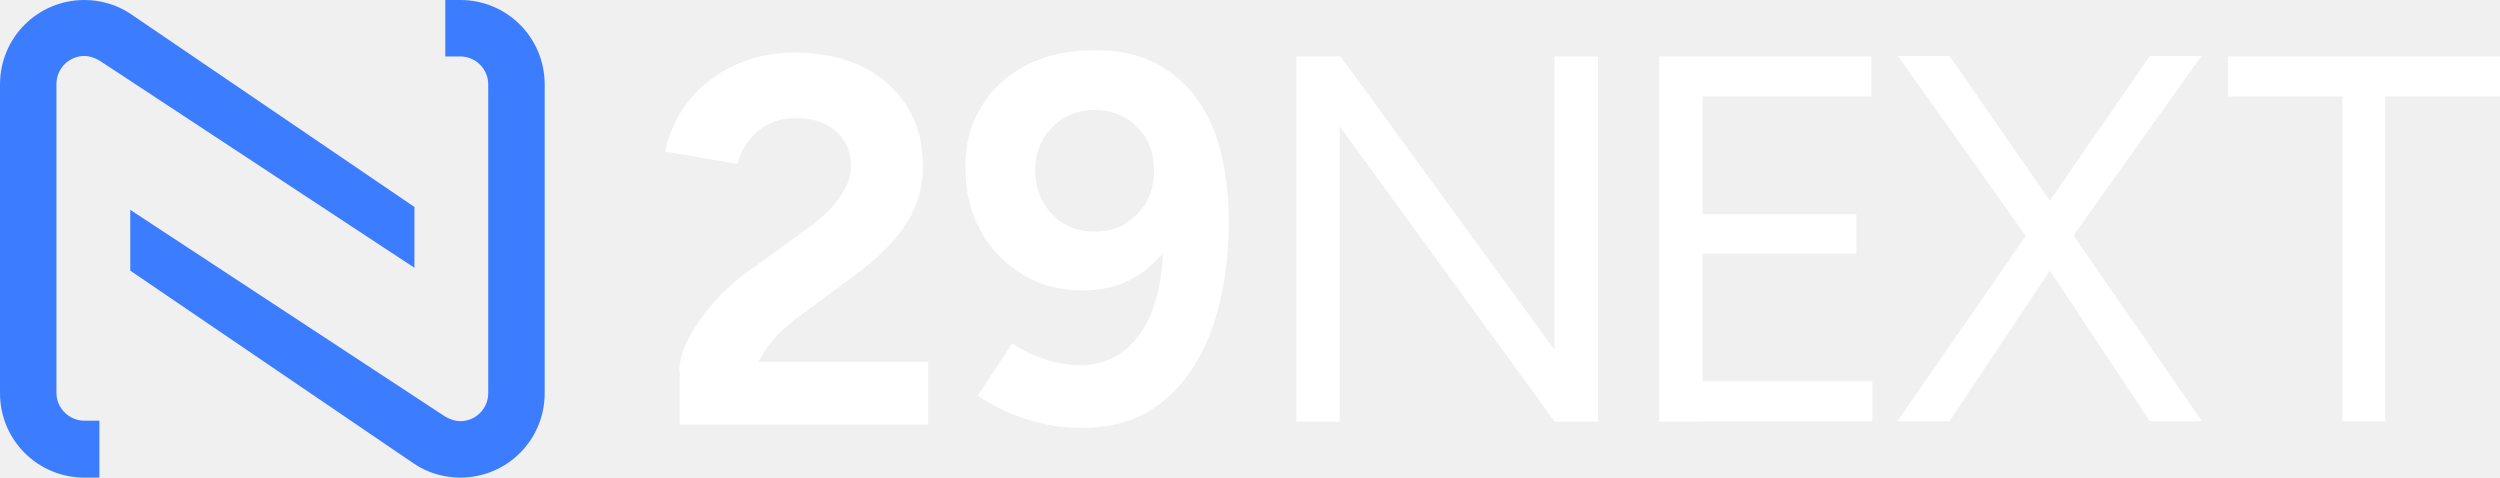
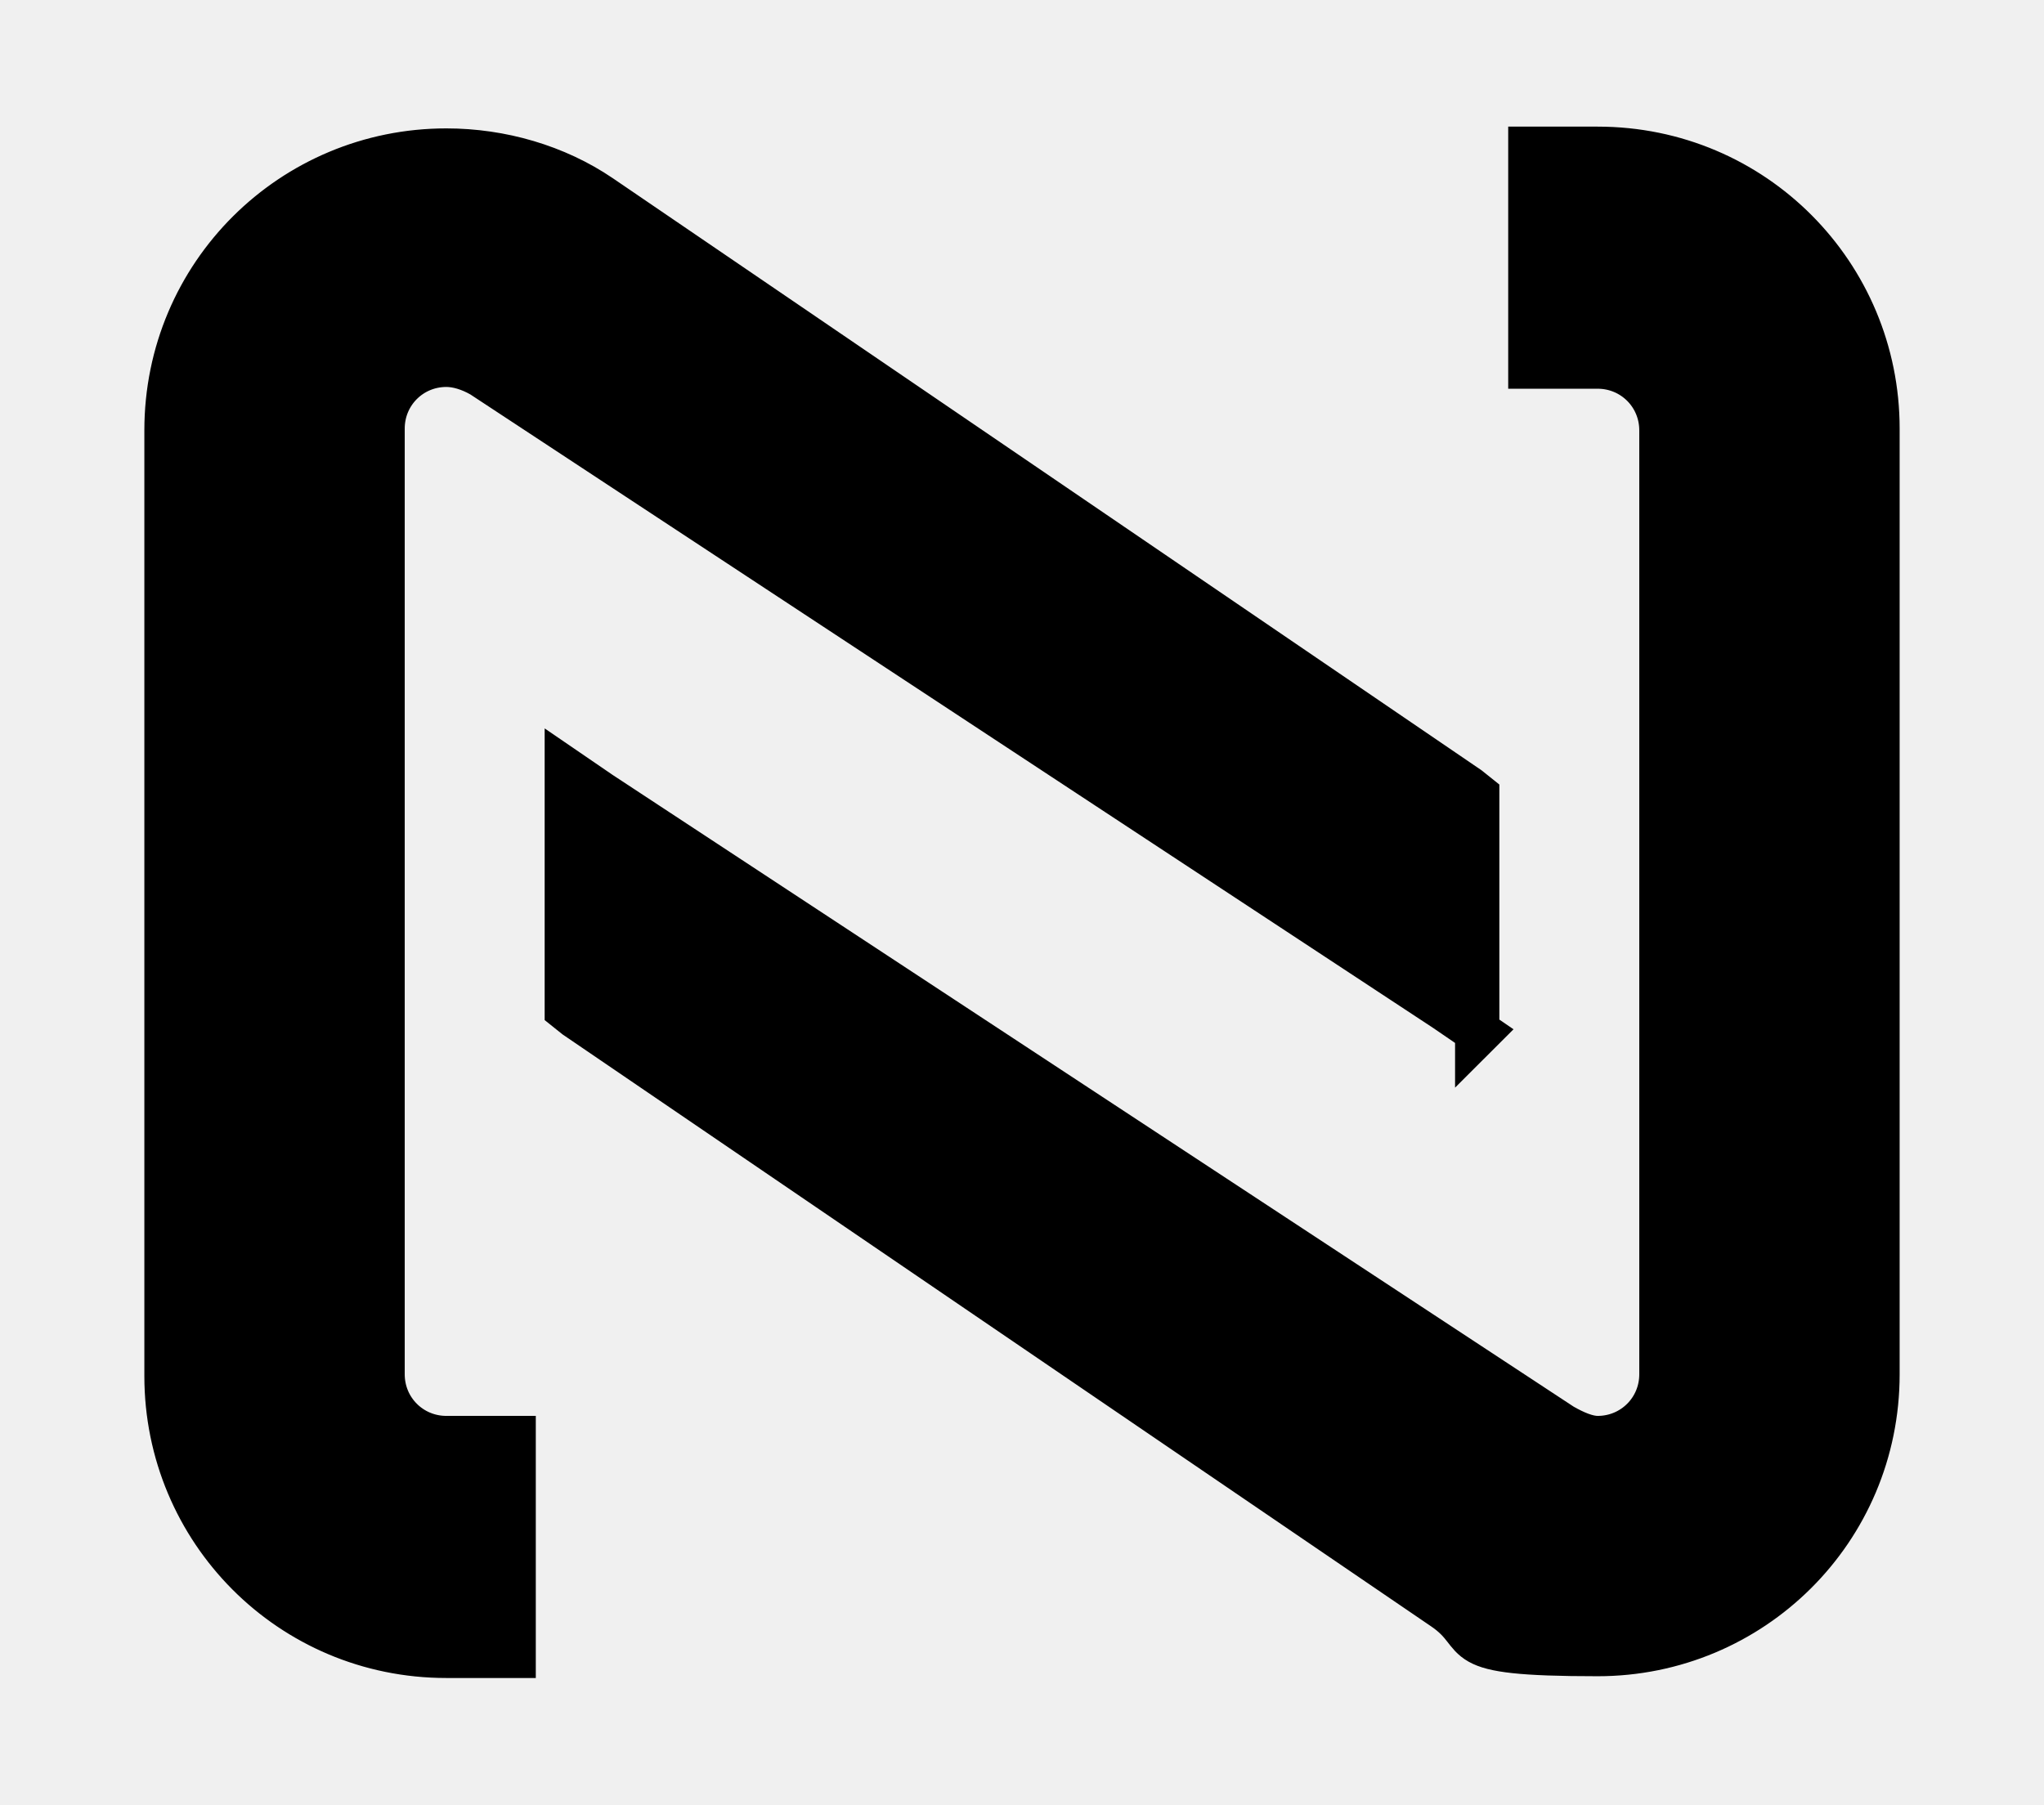
- <svg xmlns="http://www.w3.org/2000/svg" version="1.1" id="Layer_1" x="0px" y="0px" viewBox="0 0 518.2 99" style="enable-background:new 0 0 518.2 99;" xml:space="preserve">
-   <style type="text/css">
- 	.st0{fill:#3C7DFF;}
- 	.st1{fill:#FFFFFF;}
- </style>
-   <g id="Group-6">
-     <path id="Path-3-Copy-12" class="st0" d="M17.5,0c3.4,0,6.8,1,9.6,2.9l58.8,40v12.6L20.7,12.6c-1-0.6-2.1-1-3.2-1   c-3.2,0-5.8,2.6-5.8,5.8v64c0,3.2,2.6,5.8,5.8,5.8h3.1V99h-3.1C7.8,99,0,91.2,0,81.5v-64C0,7.8,7.8,0,17.5,0z" />
-     <path id="Path-3-Copy-13" class="st0" d="M95.4,99c-3.4,0-6.8-1-9.6-2.9L27,56.1V43.5l65.2,42.8c1,0.6,2.1,1,3.2,1   c3.2,0,5.8-2.6,5.8-5.8v-64c0-3.2-2.6-5.8-5.8-5.8h-3.1V0h3.1c9.7,0,17.5,7.8,17.5,17.5v64C112.9,91.2,105.1,99,95.4,99z" />
-   </g>
-   <g>
-     <path class="st1" d="M161.1,69.5c1.9-1.9,3.8-3.5,5.9-4.9l10.1-7.5c4.4-3.2,7.9-6.6,10.4-10.2c2.5-3.7,3.8-7.8,3.8-12.5   c0-4.6-1-8.7-3.2-12.2c-2.2-3.5-5.2-6.3-9.2-8.3s-8.8-3-14.3-3c-4.8,0-9.1,1-12.9,2.9c-3.8,1.9-6.9,4.4-9.2,7.5   c-2.4,3.1-3.9,6.5-4.6,10.1l15,2.6c0.4-1.7,1.1-3.3,2.2-4.7c1.1-1.5,2.4-2.6,4.1-3.5c1.7-0.9,3.6-1.3,5.7-1.3   c2.5,0,4.6,0.4,6.3,1.3c1.7,0.9,3,2.1,3.9,3.6c0.9,1.5,1.3,3.2,1.3,5.1c0,1.5-0.4,3.1-1.3,4.7c-0.9,1.6-2,3.1-3.4,4.5   c-1.4,1.4-2.8,2.6-4.4,3.7L156,55.6c-3.1,2.1-5.7,4.5-8,7c-2.2,2.6-4,5.1-5.3,7.6s-1.9,4.8-1.9,6.9l0.1,0.1V88h51.5V75h-35.2   C158.3,73,159.6,71.1,161.1,69.5z" />
-     <path class="st1" d="M248.3,20.8c-2.2-3.2-5.1-5.7-8.6-7.6c-3.5-1.9-7.8-2.8-12.8-2.8c-5.3,0-10,1-14.2,3.1c-4,2.1-7.1,5-9.3,8.6   c-2.2,3.6-3.3,7.8-3.3,12.6c0,4.9,1,9.2,3.1,13c2,3.8,4.9,6.8,8.6,9.1s7.9,3.4,12.6,3.4c4.7,0,8.8-1.2,12.2-3.6   c1.7-1.2,3.2-2.6,4.5-4.2c-0.4,6.9-1.8,12.2-4.2,15.9c-3.1,4.9-7.5,7.4-13,7.4c-2.1,0-4.4-0.3-6.9-1.1c-2.5-0.8-4.9-1.9-7.2-3.4   L202.7,82c3,2.1,6.4,3.7,10.1,4.9c3.7,1.2,7.5,1.8,11.4,1.8c5.4,0,10-1.1,13.8-3.4s7-5.4,9.4-9.3c2.5-3.9,4.3-8.4,5.5-13.6   c1.2-5.2,1.8-10.7,1.8-16.5c0-4.9-0.5-9.5-1.5-13.8C252.2,27.8,250.5,24,248.3,20.8z M237.6,41.9c-1.1,1.9-2.6,3.4-4.4,4.5   c-1.9,1.1-4,1.6-6.3,1.6c-2.4,0-4.5-0.5-6.3-1.6c-1.9-1-3.3-2.6-4.4-4.5c-1.1-1.9-1.6-4.1-1.6-6.6s0.5-4.6,1.6-6.5   c1.1-1.8,2.6-3.3,4.4-4.4c1.9-1.1,4-1.6,6.3-1.6c2.4,0,4.5,0.5,6.3,1.6c1.8,1,3.3,2.5,4.4,4.4c1.1,1.9,1.6,4,1.6,6.5   S238.7,40,237.6,41.9z" />
-     <polygon class="st1" points="322.2,72.5 277.8,11.6 277.7,11.7 268.7,11.7 268.7,87.3 268.7,87.4 277.7,87.4 277.7,26.2    322.2,87.3 322.2,87.4 331.2,87.4 331.2,11.7 322.2,11.7  " />
-     <polygon class="st1" points="352.9,52.6 384.8,52.6 384.8,44.4 352.9,44.4 352.9,20 387.9,20 387.9,11.7 352.9,11.7 351.8,11.7    343.9,11.7 343.9,87.3 343.9,87.4 352.9,87.4 352.9,87.3 388.1,87.3 388.1,79 352.9,79  " />
-     <polygon class="st1" points="456.3,11.6 445.6,11.6 424.9,41.6 404.1,11.6 393.4,11.6 419.9,48.9 393.3,87.3 404.1,87.3    424.9,56.1 445.6,87.3 456.4,87.3 429.8,48.8  " />
-     <polygon class="st1" points="518.2,11.7 461.8,11.7 461.8,20 485.5,20 485.5,87.3 494.4,87.3 494.4,20 518.2,20  " />
-   </g>
+ <svg xmlns="http://www.w3.org/2000/svg" width="100%" height="100%" viewBox="0 0 115.4 101.9" fill="none">
+   <style>
+     .logo-path {
+       fill: #000000;
+       stroke: #000000;
+       stroke-width: 2.5px;
+     }
+     @media (prefers-color-scheme: dark) {
+       .logo-path {
+         fill: #ffffff;
+         stroke: #ffffff;
+       }
+     }
+     :root[data-theme="dark"] .logo-path {
+       fill: #ffffff;
+       stroke: #ffffff;
+     }
+   </style>
+   <path class="logo-path" d="M83.5,58.3l-1.9-1.3L27.2,21.2c-.7-.4-1.4-.6-2-.6-2,0-3.6,1.6-3.6,3.6v53.4c0,2,1.6,3.6,3.6,3.6h3.8v12.3h-3.8c-8.8,0-15.8-7.1-15.8-15.8V24.3c0-8.8,7.1-15.8,15.8-15.8,3.1,0,6.2.9,8.7,2.6h0l49,33.4.5.4v13.5ZM90.2,8.4c8.8,0,15.8,7.1,15.8,15.8v53.4c0,8.8-7.1,15.8-15.8,15.8s-6.2-.9-8.7-2.6h0l-49-33.4-.5-.4v-13.5l1.9,1.3,54.3,35.7c.7.4,1.4.7,2,.7,2,0,3.6-1.6,3.6-3.6V24.3c0-2-1.6-3.6-3.6-3.6h-3.8v-12.3h3.8Z" />
</svg>
